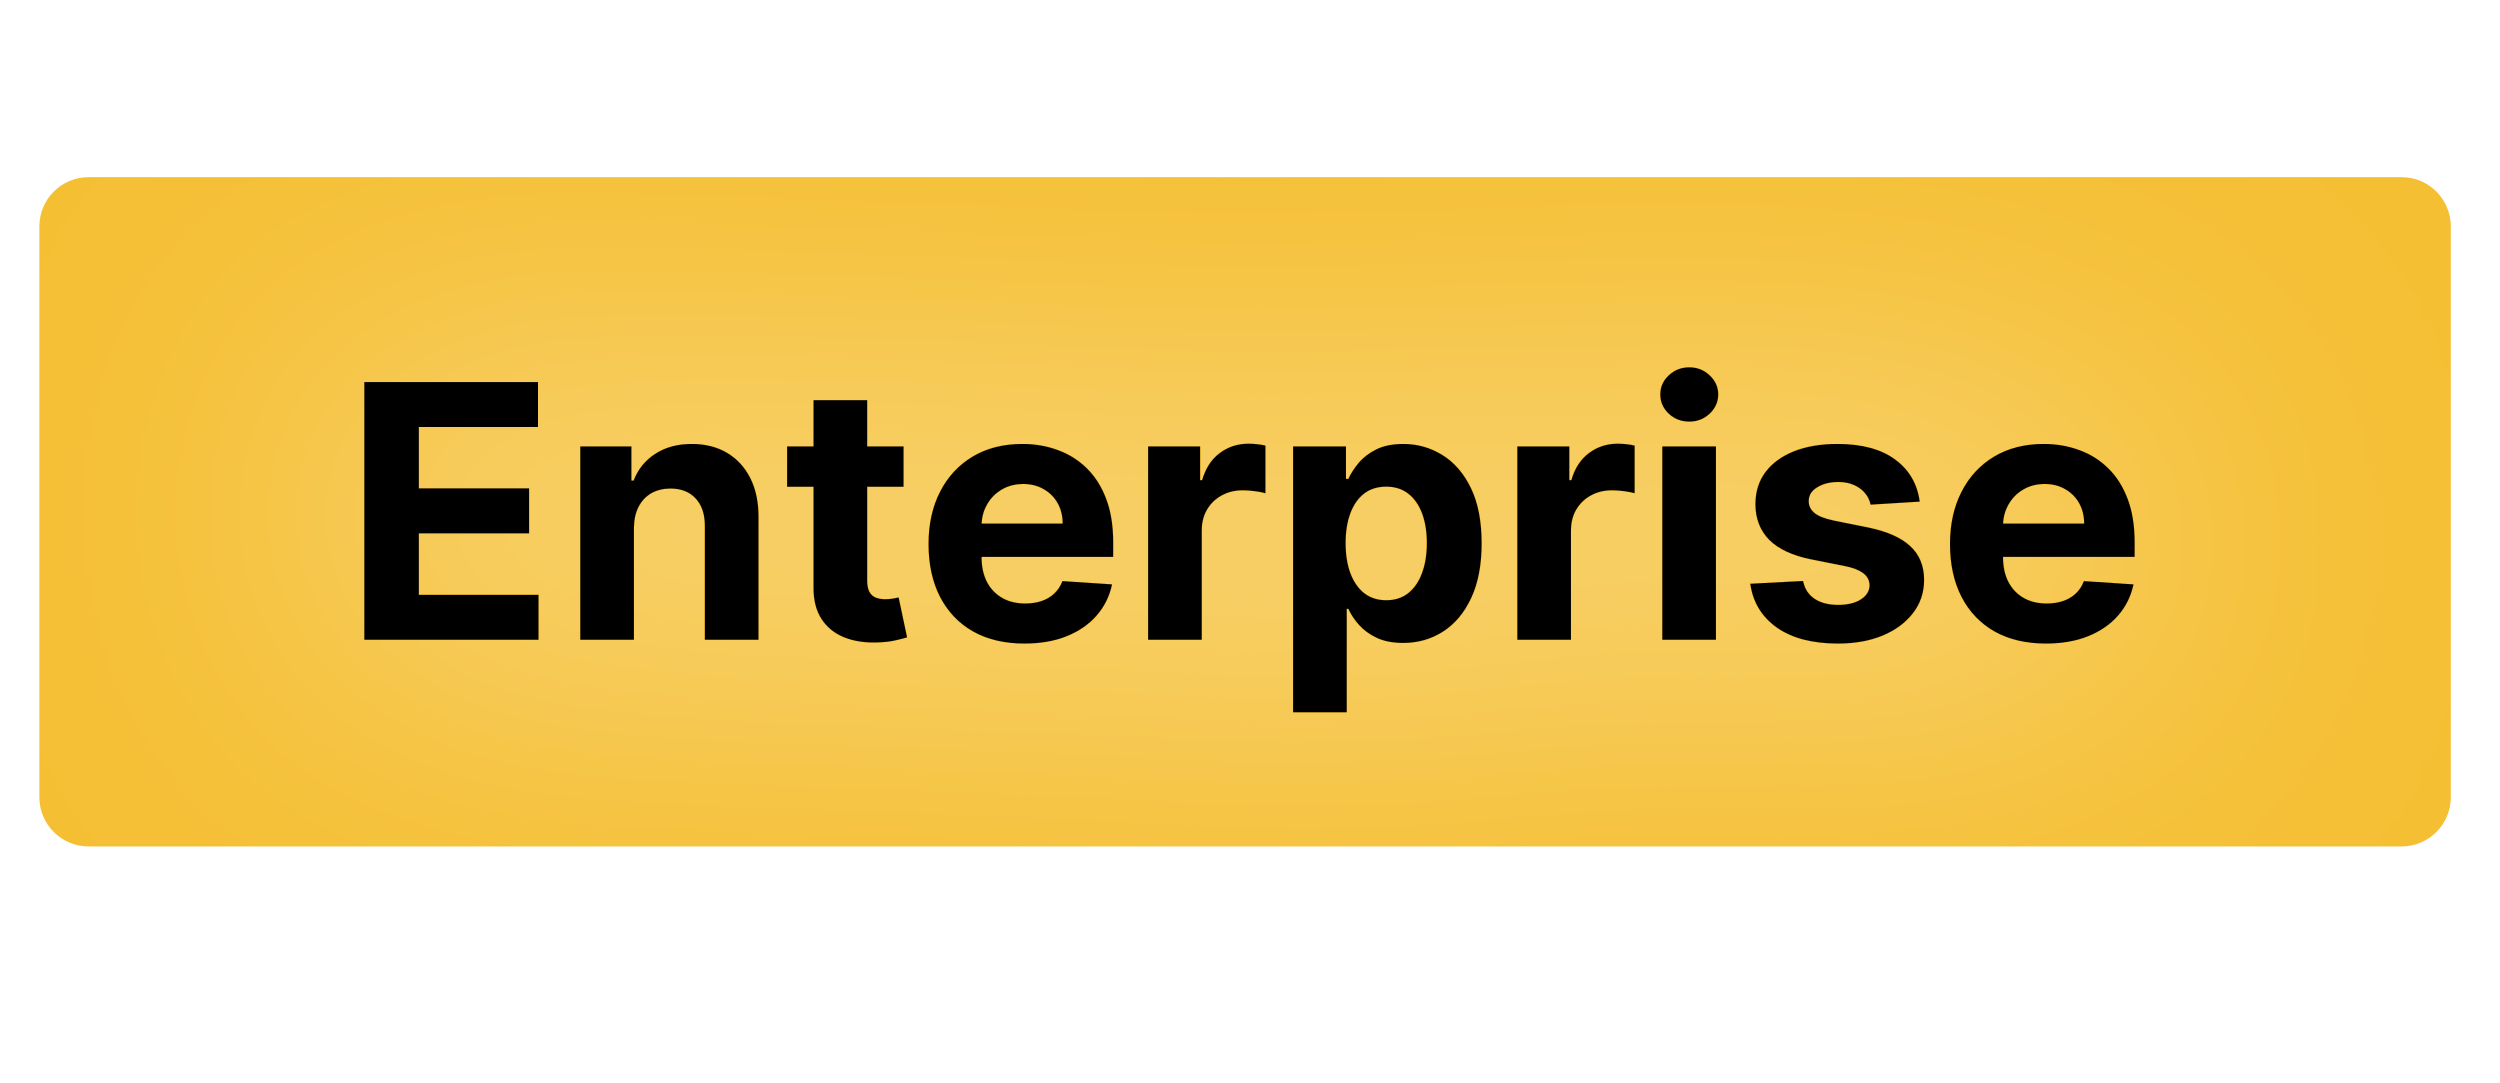
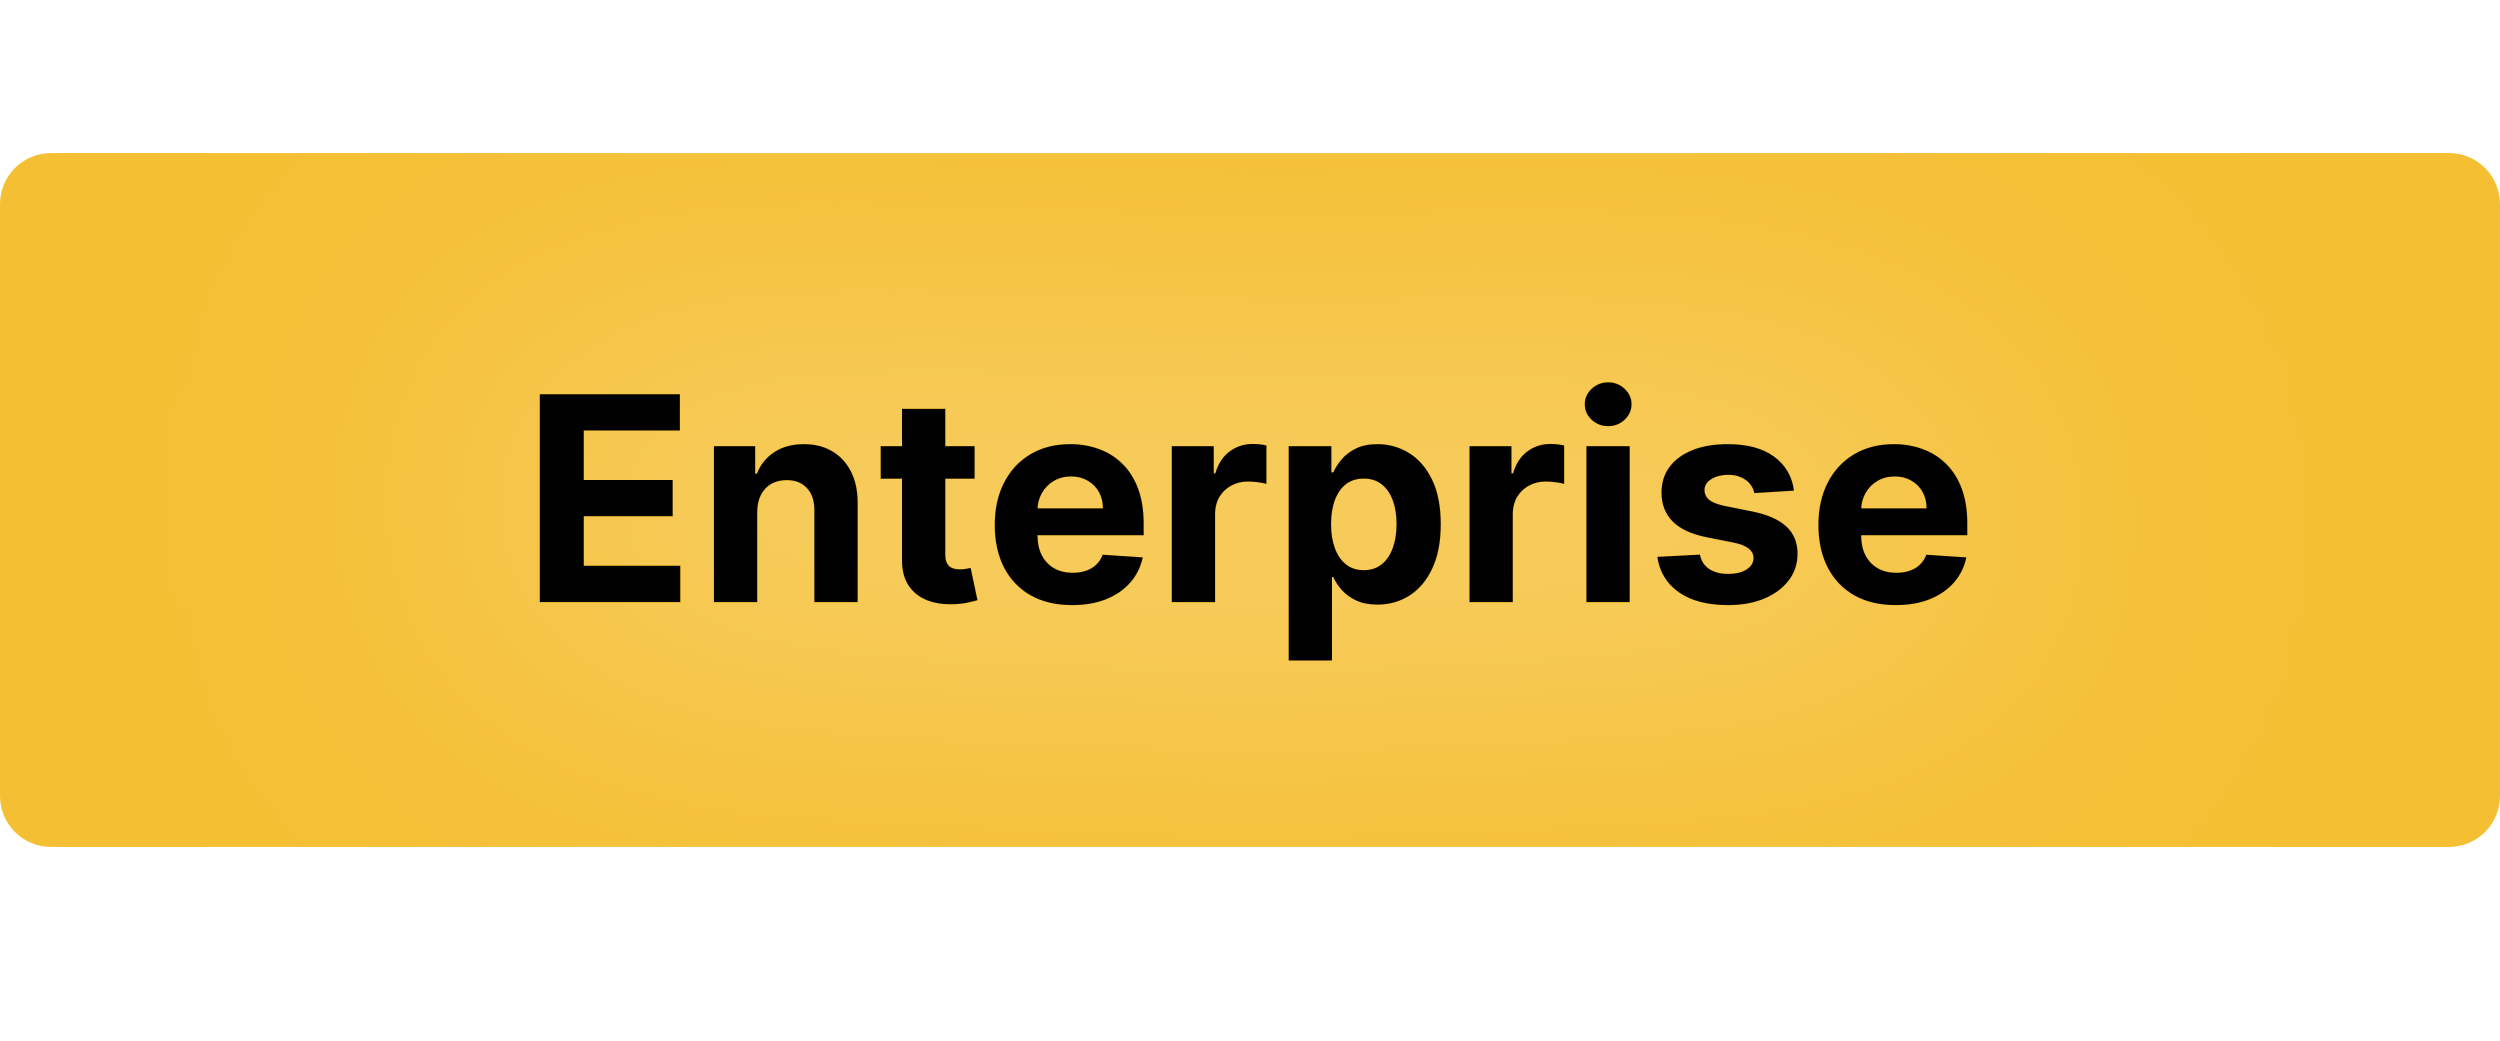
- <svg xmlns="http://www.w3.org/2000/svg" width="254" height="110" viewBox="0 0 254 110" fill="none">
-   <rect x="4" y="18" width="245" height="68" rx="5" fill="#F5BF33" />
+ <svg xmlns="http://www.w3.org/2000/svg" width="245" height="102" viewBox="0 0 245 102" fill="none">
+   <rect y="15" width="245" height="68" rx="5" fill="#F5BF33" />
  <g filter="url(#filter0_d_210_584)">
-     <path d="M37.018 65V38.818H54.66V43.382H42.553V49.621H53.752V54.185H42.553V60.436H54.711V65H37.018ZM64.404 53.648V65H58.959V45.364H64.149V48.828H64.379C64.814 47.686 65.542 46.783 66.565 46.118C67.588 45.445 68.828 45.108 70.285 45.108C71.649 45.108 72.838 45.406 73.852 46.003C74.866 46.599 75.654 47.452 76.217 48.56C76.779 49.659 77.061 50.972 77.061 52.497V65H71.615V53.469C71.623 52.267 71.316 51.33 70.694 50.656C70.072 49.974 69.216 49.633 68.125 49.633C67.392 49.633 66.744 49.791 66.181 50.106C65.627 50.422 65.193 50.882 64.877 51.487C64.571 52.084 64.413 52.804 64.404 53.648ZM91.798 45.364V49.455H79.972V45.364H91.798ZM82.657 40.659H88.103V58.966C88.103 59.469 88.18 59.861 88.333 60.142C88.487 60.415 88.7 60.606 88.972 60.717C89.254 60.828 89.577 60.883 89.944 60.883C90.2 60.883 90.455 60.862 90.711 60.82C90.967 60.769 91.163 60.73 91.299 60.705L92.156 64.757C91.883 64.842 91.499 64.94 91.005 65.051C90.511 65.171 89.91 65.243 89.202 65.269C87.89 65.32 86.739 65.145 85.751 64.744C84.771 64.344 84.008 63.722 83.462 62.878C82.917 62.034 82.648 60.969 82.657 59.682V40.659ZM104.083 65.383C102.063 65.383 100.325 64.974 98.867 64.156C97.418 63.33 96.302 62.162 95.518 60.653C94.734 59.136 94.342 57.342 94.342 55.271C94.342 53.251 94.734 51.479 95.518 49.953C96.302 48.428 97.406 47.239 98.829 46.386C100.261 45.534 101.94 45.108 103.866 45.108C105.161 45.108 106.367 45.317 107.484 45.734C108.609 46.144 109.589 46.761 110.424 47.588C111.268 48.415 111.924 49.455 112.393 50.707C112.862 51.952 113.096 53.409 113.096 55.08V56.575H96.515V53.2H107.969C107.969 52.416 107.799 51.722 107.458 51.117C107.117 50.511 106.644 50.038 106.039 49.697C105.442 49.348 104.748 49.173 103.955 49.173C103.129 49.173 102.396 49.365 101.756 49.749C101.126 50.124 100.631 50.631 100.273 51.27C99.915 51.901 99.732 52.604 99.724 53.379V56.588C99.724 57.56 99.903 58.399 100.261 59.106C100.627 59.814 101.143 60.359 101.808 60.743C102.472 61.126 103.261 61.318 104.173 61.318C104.778 61.318 105.332 61.233 105.835 61.062C106.337 60.892 106.768 60.636 107.126 60.295C107.484 59.955 107.756 59.537 107.944 59.043L112.981 59.375C112.725 60.585 112.201 61.642 111.408 62.545C110.624 63.44 109.61 64.139 108.366 64.642C107.13 65.136 105.702 65.383 104.083 65.383ZM116.65 65V45.364H121.93V48.79H122.134C122.492 47.571 123.093 46.651 123.937 46.028C124.781 45.398 125.752 45.082 126.852 45.082C127.124 45.082 127.418 45.099 127.734 45.133C128.049 45.168 128.326 45.215 128.565 45.274V50.106C128.309 50.03 127.955 49.962 127.504 49.902C127.052 49.842 126.638 49.812 126.263 49.812C125.462 49.812 124.746 49.987 124.116 50.337C123.494 50.678 122.999 51.155 122.633 51.769C122.275 52.382 122.096 53.09 122.096 53.891V65H116.65ZM131.38 72.364V45.364H136.75V48.662H136.993C137.231 48.133 137.576 47.597 138.028 47.051C138.488 46.497 139.085 46.037 139.818 45.67C140.559 45.295 141.48 45.108 142.579 45.108C144.011 45.108 145.332 45.483 146.542 46.233C147.752 46.974 148.72 48.095 149.444 49.595C150.169 51.087 150.531 52.957 150.531 55.207C150.531 57.398 150.177 59.247 149.47 60.756C148.771 62.256 147.816 63.394 146.606 64.169C145.404 64.936 144.058 65.32 142.566 65.32C141.51 65.32 140.61 65.145 139.869 64.796C139.136 64.446 138.535 64.007 138.066 63.479C137.598 62.942 137.24 62.401 136.993 61.855H136.826V72.364H131.38ZM136.711 55.182C136.711 56.349 136.873 57.368 137.197 58.237C137.521 59.106 137.99 59.784 138.603 60.27C139.217 60.747 139.963 60.986 140.841 60.986C141.727 60.986 142.477 60.743 143.091 60.257C143.704 59.763 144.169 59.081 144.484 58.212C144.808 57.334 144.97 56.324 144.97 55.182C144.97 54.048 144.812 53.051 144.497 52.19C144.181 51.33 143.717 50.656 143.103 50.17C142.49 49.685 141.735 49.442 140.841 49.442C139.954 49.442 139.204 49.676 138.591 50.145C137.985 50.614 137.521 51.278 137.197 52.139C136.873 53 136.711 54.014 136.711 55.182ZM154.162 65V45.364H159.441V48.79H159.646C160.004 47.571 160.605 46.651 161.449 46.028C162.292 45.398 163.264 45.082 164.363 45.082C164.636 45.082 164.93 45.099 165.245 45.133C165.561 45.168 165.838 45.215 166.076 45.274V50.106C165.821 50.03 165.467 49.962 165.015 49.902C164.564 49.842 164.15 49.812 163.775 49.812C162.974 49.812 162.258 49.987 161.627 50.337C161.005 50.678 160.511 51.155 160.145 51.769C159.787 52.382 159.608 53.09 159.608 53.891V65H154.162ZM168.892 65V45.364H174.338V65H168.892ZM171.628 42.832C170.818 42.832 170.124 42.564 169.544 42.027C168.973 41.481 168.688 40.83 168.688 40.071C168.688 39.321 168.973 38.678 169.544 38.141C170.124 37.595 170.818 37.322 171.628 37.322C172.438 37.322 173.128 37.595 173.699 38.141C174.278 38.678 174.568 39.321 174.568 40.071C174.568 40.83 174.278 41.481 173.699 42.027C173.128 42.564 172.438 42.832 171.628 42.832ZM195.039 50.963L190.053 51.27C189.968 50.844 189.784 50.46 189.503 50.119C189.222 49.77 188.851 49.493 188.391 49.288C187.939 49.075 187.398 48.969 186.767 48.969C185.924 48.969 185.212 49.148 184.632 49.506C184.053 49.855 183.763 50.324 183.763 50.912C183.763 51.381 183.951 51.777 184.326 52.101C184.701 52.425 185.344 52.685 186.256 52.881L189.81 53.597C191.719 53.989 193.142 54.619 194.08 55.489C195.017 56.358 195.486 57.5 195.486 58.915C195.486 60.202 195.107 61.331 194.348 62.303C193.598 63.274 192.567 64.033 191.255 64.578C189.951 65.115 188.446 65.383 186.742 65.383C184.142 65.383 182.071 64.842 180.529 63.76C178.995 62.669 178.096 61.186 177.831 59.311L183.188 59.03C183.35 59.822 183.742 60.428 184.364 60.845C184.986 61.254 185.783 61.459 186.755 61.459C187.709 61.459 188.476 61.276 189.056 60.909C189.644 60.534 189.942 60.053 189.951 59.465C189.942 58.97 189.733 58.565 189.324 58.25C188.915 57.926 188.284 57.679 187.432 57.508L184.032 56.831C182.114 56.447 180.686 55.783 179.749 54.837C178.82 53.891 178.355 52.685 178.355 51.219C178.355 49.957 178.696 48.871 179.378 47.959C180.069 47.047 181.036 46.344 182.28 45.849C183.533 45.355 184.999 45.108 186.678 45.108C189.158 45.108 191.11 45.632 192.533 46.68C193.965 47.729 194.8 49.156 195.039 50.963ZM207.864 65.383C205.844 65.383 204.106 64.974 202.648 64.156C201.2 63.33 200.083 62.162 199.299 60.653C198.515 59.136 198.123 57.342 198.123 55.271C198.123 53.251 198.515 51.479 199.299 49.953C200.083 48.428 201.187 47.239 202.61 46.386C204.042 45.534 205.721 45.108 207.647 45.108C208.942 45.108 210.148 45.317 211.265 45.734C212.39 46.144 213.37 46.761 214.205 47.588C215.049 48.415 215.705 49.455 216.174 50.707C216.643 51.952 216.877 53.409 216.877 55.08V56.575H200.296V53.2H211.751C211.751 52.416 211.58 51.722 211.239 51.117C210.898 50.511 210.425 50.038 209.82 49.697C209.224 49.348 208.529 49.173 207.737 49.173C206.91 49.173 206.177 49.365 205.538 49.749C204.907 50.124 204.413 50.631 204.055 51.27C203.697 51.901 203.513 52.604 203.505 53.379V56.588C203.505 57.56 203.684 58.399 204.042 59.106C204.408 59.814 204.924 60.359 205.589 60.743C206.254 61.126 207.042 61.318 207.954 61.318C208.559 61.318 209.113 61.233 209.616 61.062C210.119 60.892 210.549 60.636 210.907 60.295C211.265 59.955 211.538 59.537 211.725 59.043L216.762 59.375C216.506 60.585 215.982 61.642 215.19 62.545C214.406 63.44 213.391 64.139 212.147 64.642C210.911 65.136 209.484 65.383 207.864 65.383Z" fill="black" />
+     <path d="M52.903 59V38.636H66.624V42.186H57.208V47.038H65.918V50.588H57.208V55.45H66.664V59H52.903ZM74.204 50.17V59H69.968V43.727H74.005V46.422H74.184C74.522 45.534 75.088 44.831 75.884 44.314C76.679 43.79 77.644 43.528 78.777 43.528C79.838 43.528 80.763 43.76 81.552 44.224C82.34 44.688 82.954 45.351 83.391 46.213C83.829 47.068 84.047 48.089 84.047 49.276V59H79.811V50.031C79.818 49.097 79.579 48.367 79.096 47.844C78.612 47.313 77.945 47.048 77.097 47.048C76.527 47.048 76.023 47.171 75.586 47.416C75.155 47.661 74.817 48.019 74.571 48.49C74.333 48.954 74.21 49.514 74.204 50.17ZM95.509 43.727V46.909H86.312V43.727H95.509ZM88.4 40.068H92.636V54.307C92.636 54.698 92.695 55.003 92.815 55.222C92.934 55.434 93.1 55.583 93.312 55.669C93.531 55.755 93.782 55.798 94.067 55.798C94.266 55.798 94.465 55.782 94.664 55.749C94.863 55.709 95.015 55.679 95.121 55.659L95.788 58.811C95.576 58.877 95.277 58.954 94.893 59.04C94.508 59.133 94.041 59.189 93.491 59.209C92.47 59.249 91.575 59.113 90.806 58.801C90.044 58.49 89.451 58.006 89.026 57.349C88.602 56.693 88.393 55.865 88.4 54.864V40.068ZM105.065 59.298C103.494 59.298 102.141 58.98 101.008 58.344C99.881 57.701 99.013 56.793 98.403 55.619C97.793 54.439 97.488 53.044 97.488 51.433C97.488 49.862 97.793 48.483 98.403 47.297C99.013 46.11 99.871 45.186 100.978 44.523C102.092 43.86 103.397 43.528 104.896 43.528C105.903 43.528 106.841 43.691 107.71 44.016C108.585 44.334 109.347 44.814 109.996 45.457C110.653 46.1 111.163 46.909 111.528 47.883C111.892 48.851 112.075 49.985 112.075 51.284V52.447H99.178V49.822H108.087C108.087 49.213 107.955 48.672 107.69 48.202C107.424 47.731 107.057 47.363 106.586 47.098C106.122 46.826 105.582 46.69 104.965 46.69C104.322 46.69 103.752 46.84 103.255 47.138C102.764 47.429 102.38 47.824 102.102 48.321C101.823 48.812 101.681 49.358 101.674 49.962V52.457C101.674 53.213 101.813 53.866 102.092 54.416C102.377 54.966 102.778 55.391 103.295 55.689C103.812 55.987 104.425 56.136 105.134 56.136C105.605 56.136 106.036 56.07 106.427 55.938C106.818 55.805 107.153 55.606 107.431 55.341C107.71 55.076 107.922 54.751 108.067 54.367L111.985 54.625C111.786 55.566 111.379 56.388 110.762 57.091C110.152 57.787 109.363 58.331 108.396 58.722C107.434 59.106 106.324 59.298 105.065 59.298ZM114.839 59V43.727H118.945V46.392H119.104C119.383 45.444 119.85 44.728 120.506 44.244C121.163 43.754 121.918 43.508 122.773 43.508C122.986 43.508 123.214 43.522 123.46 43.548C123.705 43.575 123.92 43.611 124.106 43.658V47.416C123.907 47.356 123.632 47.303 123.281 47.257C122.929 47.211 122.608 47.188 122.316 47.188C121.693 47.188 121.136 47.323 120.646 47.595C120.162 47.86 119.777 48.231 119.492 48.709C119.214 49.186 119.075 49.736 119.075 50.359V59H114.839ZM126.296 64.727V43.727H130.472V46.293H130.661C130.846 45.882 131.115 45.464 131.466 45.04C131.824 44.609 132.288 44.251 132.858 43.966C133.435 43.674 134.151 43.528 135.006 43.528C136.12 43.528 137.147 43.82 138.088 44.403C139.03 44.98 139.782 45.852 140.346 47.019C140.909 48.178 141.191 49.633 141.191 51.383C141.191 53.087 140.916 54.526 140.365 55.699C139.822 56.865 139.079 57.751 138.138 58.354C137.203 58.95 136.156 59.249 134.996 59.249C134.174 59.249 133.475 59.113 132.898 58.841C132.328 58.569 131.861 58.228 131.496 57.817C131.132 57.399 130.853 56.978 130.661 56.554H130.532V64.727H126.296ZM130.442 51.364C130.442 52.272 130.568 53.064 130.82 53.74C131.072 54.416 131.436 54.943 131.914 55.321C132.391 55.692 132.971 55.878 133.654 55.878C134.343 55.878 134.926 55.689 135.404 55.311C135.881 54.927 136.242 54.396 136.488 53.72C136.739 53.037 136.865 52.252 136.865 51.364C136.865 50.482 136.743 49.706 136.498 49.037C136.252 48.367 135.891 47.844 135.414 47.466C134.936 47.088 134.35 46.899 133.654 46.899C132.964 46.899 132.381 47.081 131.904 47.446C131.433 47.811 131.072 48.328 130.82 48.997C130.568 49.667 130.442 50.456 130.442 51.364ZM144.015 59V43.727H148.121V46.392H148.28C148.559 45.444 149.026 44.728 149.682 44.244C150.338 43.754 151.094 43.508 151.949 43.508C152.161 43.508 152.39 43.522 152.635 43.548C152.881 43.575 153.096 43.611 153.282 43.658V47.416C153.083 47.356 152.808 47.303 152.456 47.257C152.105 47.211 151.783 47.188 151.492 47.188C150.869 47.188 150.312 47.323 149.821 47.595C149.337 47.86 148.953 48.231 148.668 48.709C148.39 49.186 148.25 49.736 148.25 50.359V59H144.015ZM155.472 59V43.727H159.707V59H155.472ZM157.599 41.758C156.97 41.758 156.429 41.55 155.979 41.132C155.535 40.708 155.312 40.201 155.312 39.611C155.312 39.028 155.535 38.527 155.979 38.109C156.429 37.685 156.97 37.473 157.599 37.473C158.229 37.473 158.766 37.685 159.21 38.109C159.661 38.527 159.886 39.028 159.886 39.611C159.886 40.201 159.661 40.708 159.21 41.132C158.766 41.55 158.229 41.758 157.599 41.758ZM175.808 48.082L171.93 48.321C171.864 47.99 171.721 47.691 171.502 47.426C171.284 47.154 170.995 46.939 170.637 46.78C170.286 46.614 169.865 46.531 169.375 46.531C168.718 46.531 168.165 46.67 167.714 46.949C167.263 47.221 167.038 47.585 167.038 48.043C167.038 48.407 167.184 48.715 167.475 48.967C167.767 49.219 168.268 49.421 168.977 49.574L171.741 50.131C173.226 50.436 174.333 50.926 175.062 51.602C175.791 52.278 176.156 53.167 176.156 54.267C176.156 55.268 175.861 56.146 175.271 56.902C174.688 57.658 173.886 58.248 172.865 58.672C171.85 59.09 170.681 59.298 169.355 59.298C167.333 59.298 165.722 58.877 164.522 58.035C163.329 57.187 162.63 56.034 162.424 54.575L166.591 54.356C166.717 54.973 167.021 55.444 167.505 55.769C167.989 56.087 168.609 56.246 169.365 56.246C170.107 56.246 170.704 56.103 171.154 55.818C171.612 55.526 171.844 55.152 171.85 54.695C171.844 54.31 171.681 53.995 171.363 53.75C171.045 53.498 170.555 53.306 169.892 53.173L167.247 52.646C165.755 52.348 164.645 51.831 163.916 51.095C163.193 50.359 162.832 49.421 162.832 48.281C162.832 47.3 163.097 46.455 163.627 45.746C164.164 45.036 164.917 44.49 165.885 44.105C166.859 43.721 167.999 43.528 169.305 43.528C171.234 43.528 172.752 43.936 173.859 44.751C174.973 45.567 175.622 46.677 175.808 48.082ZM185.783 59.298C184.212 59.298 182.86 58.98 181.727 58.344C180.6 57.701 179.731 56.793 179.121 55.619C178.512 54.439 178.207 53.044 178.207 51.433C178.207 49.862 178.512 48.483 179.121 47.297C179.731 46.11 180.59 45.186 181.697 44.523C182.81 43.86 184.116 43.528 185.614 43.528C186.622 43.528 187.56 43.691 188.428 44.016C189.303 44.334 190.066 44.814 190.715 45.457C191.371 46.1 191.882 46.909 192.246 47.883C192.611 48.851 192.793 49.985 192.793 51.284V52.447H179.897V49.822H188.806C188.806 49.213 188.674 48.672 188.408 48.202C188.143 47.731 187.775 47.363 187.305 47.098C186.841 46.826 186.3 46.69 185.684 46.69C185.041 46.69 184.471 46.84 183.974 47.138C183.483 47.429 183.099 47.824 182.82 48.321C182.542 48.812 182.399 49.358 182.393 49.962V52.457C182.393 53.213 182.532 53.866 182.81 54.416C183.095 54.966 183.496 55.391 184.013 55.689C184.531 55.987 185.144 56.136 185.853 56.136C186.324 56.136 186.754 56.07 187.146 55.938C187.537 55.805 187.871 55.606 188.15 55.341C188.428 55.076 188.64 54.751 188.786 54.367L192.704 54.625C192.505 55.566 192.097 56.388 191.481 57.091C190.871 57.787 190.082 58.331 189.114 58.722C188.153 59.106 187.043 59.298 185.783 59.298Z" fill="black" />
  </g>
  <defs>
-     <filter id="filter0_d_210_584" x="0.018" y="0.323" width="253.859" height="109.041" filterUnits="userSpaceOnUse" color-interpolation-filters="sRGB">
+     <filter id="filter0_d_210_584" x="15.903" y="0.473" width="213.891" height="101.254" filterUnits="userSpaceOnUse" color-interpolation-filters="sRGB">
      <feFlood flood-opacity="0" result="BackgroundImageFix" />
      <feColorMatrix in="SourceAlpha" type="matrix" values="0 0 0 0 0 0 0 0 0 0 0 0 0 0 0 0 0 0 127 0" result="hardAlpha" />
      <feOffset />
      <feGaussianBlur stdDeviation="18.5" />
      <feComposite in2="hardAlpha" operator="out" />
      <feColorMatrix type="matrix" values="0 0 0 0 1 0 0 0 0 1 0 0 0 0 1 0 0 0 1 0" />
      <feBlend mode="normal" in2="BackgroundImageFix" result="effect1_dropShadow_210_584" />
      <feBlend mode="normal" in="SourceGraphic" in2="effect1_dropShadow_210_584" result="shape" />
    </filter>
  </defs>
</svg>
